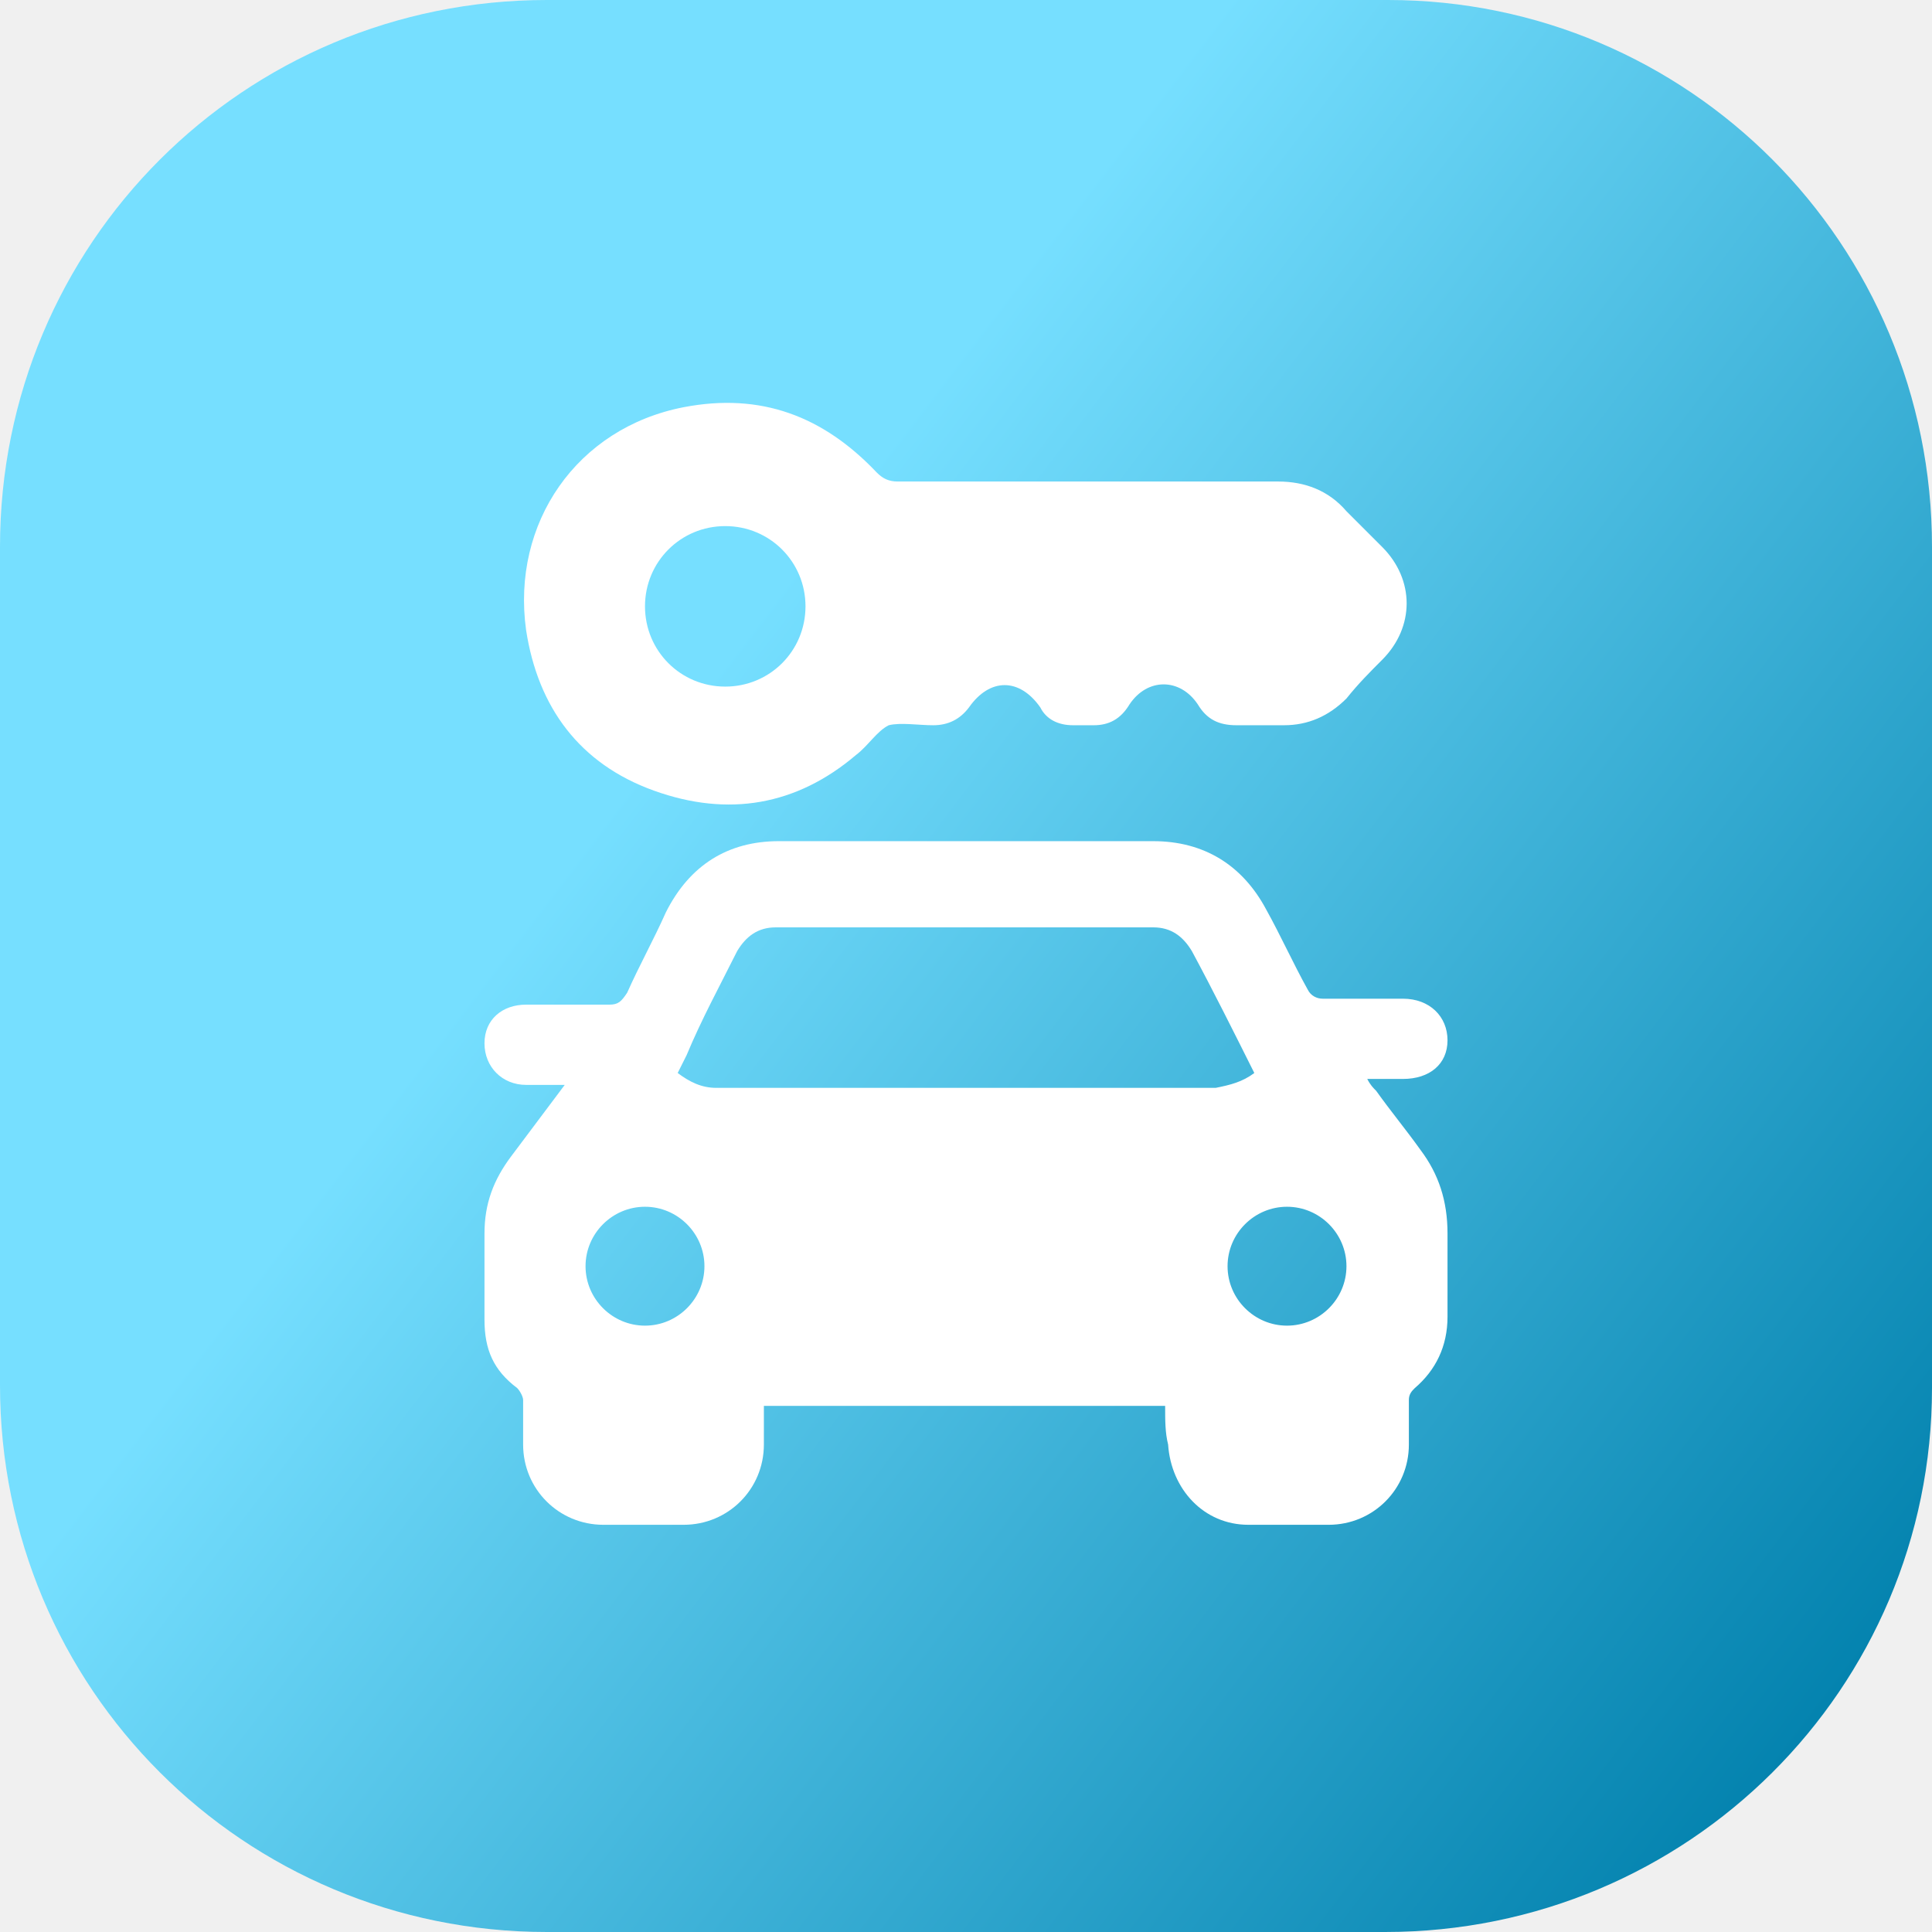
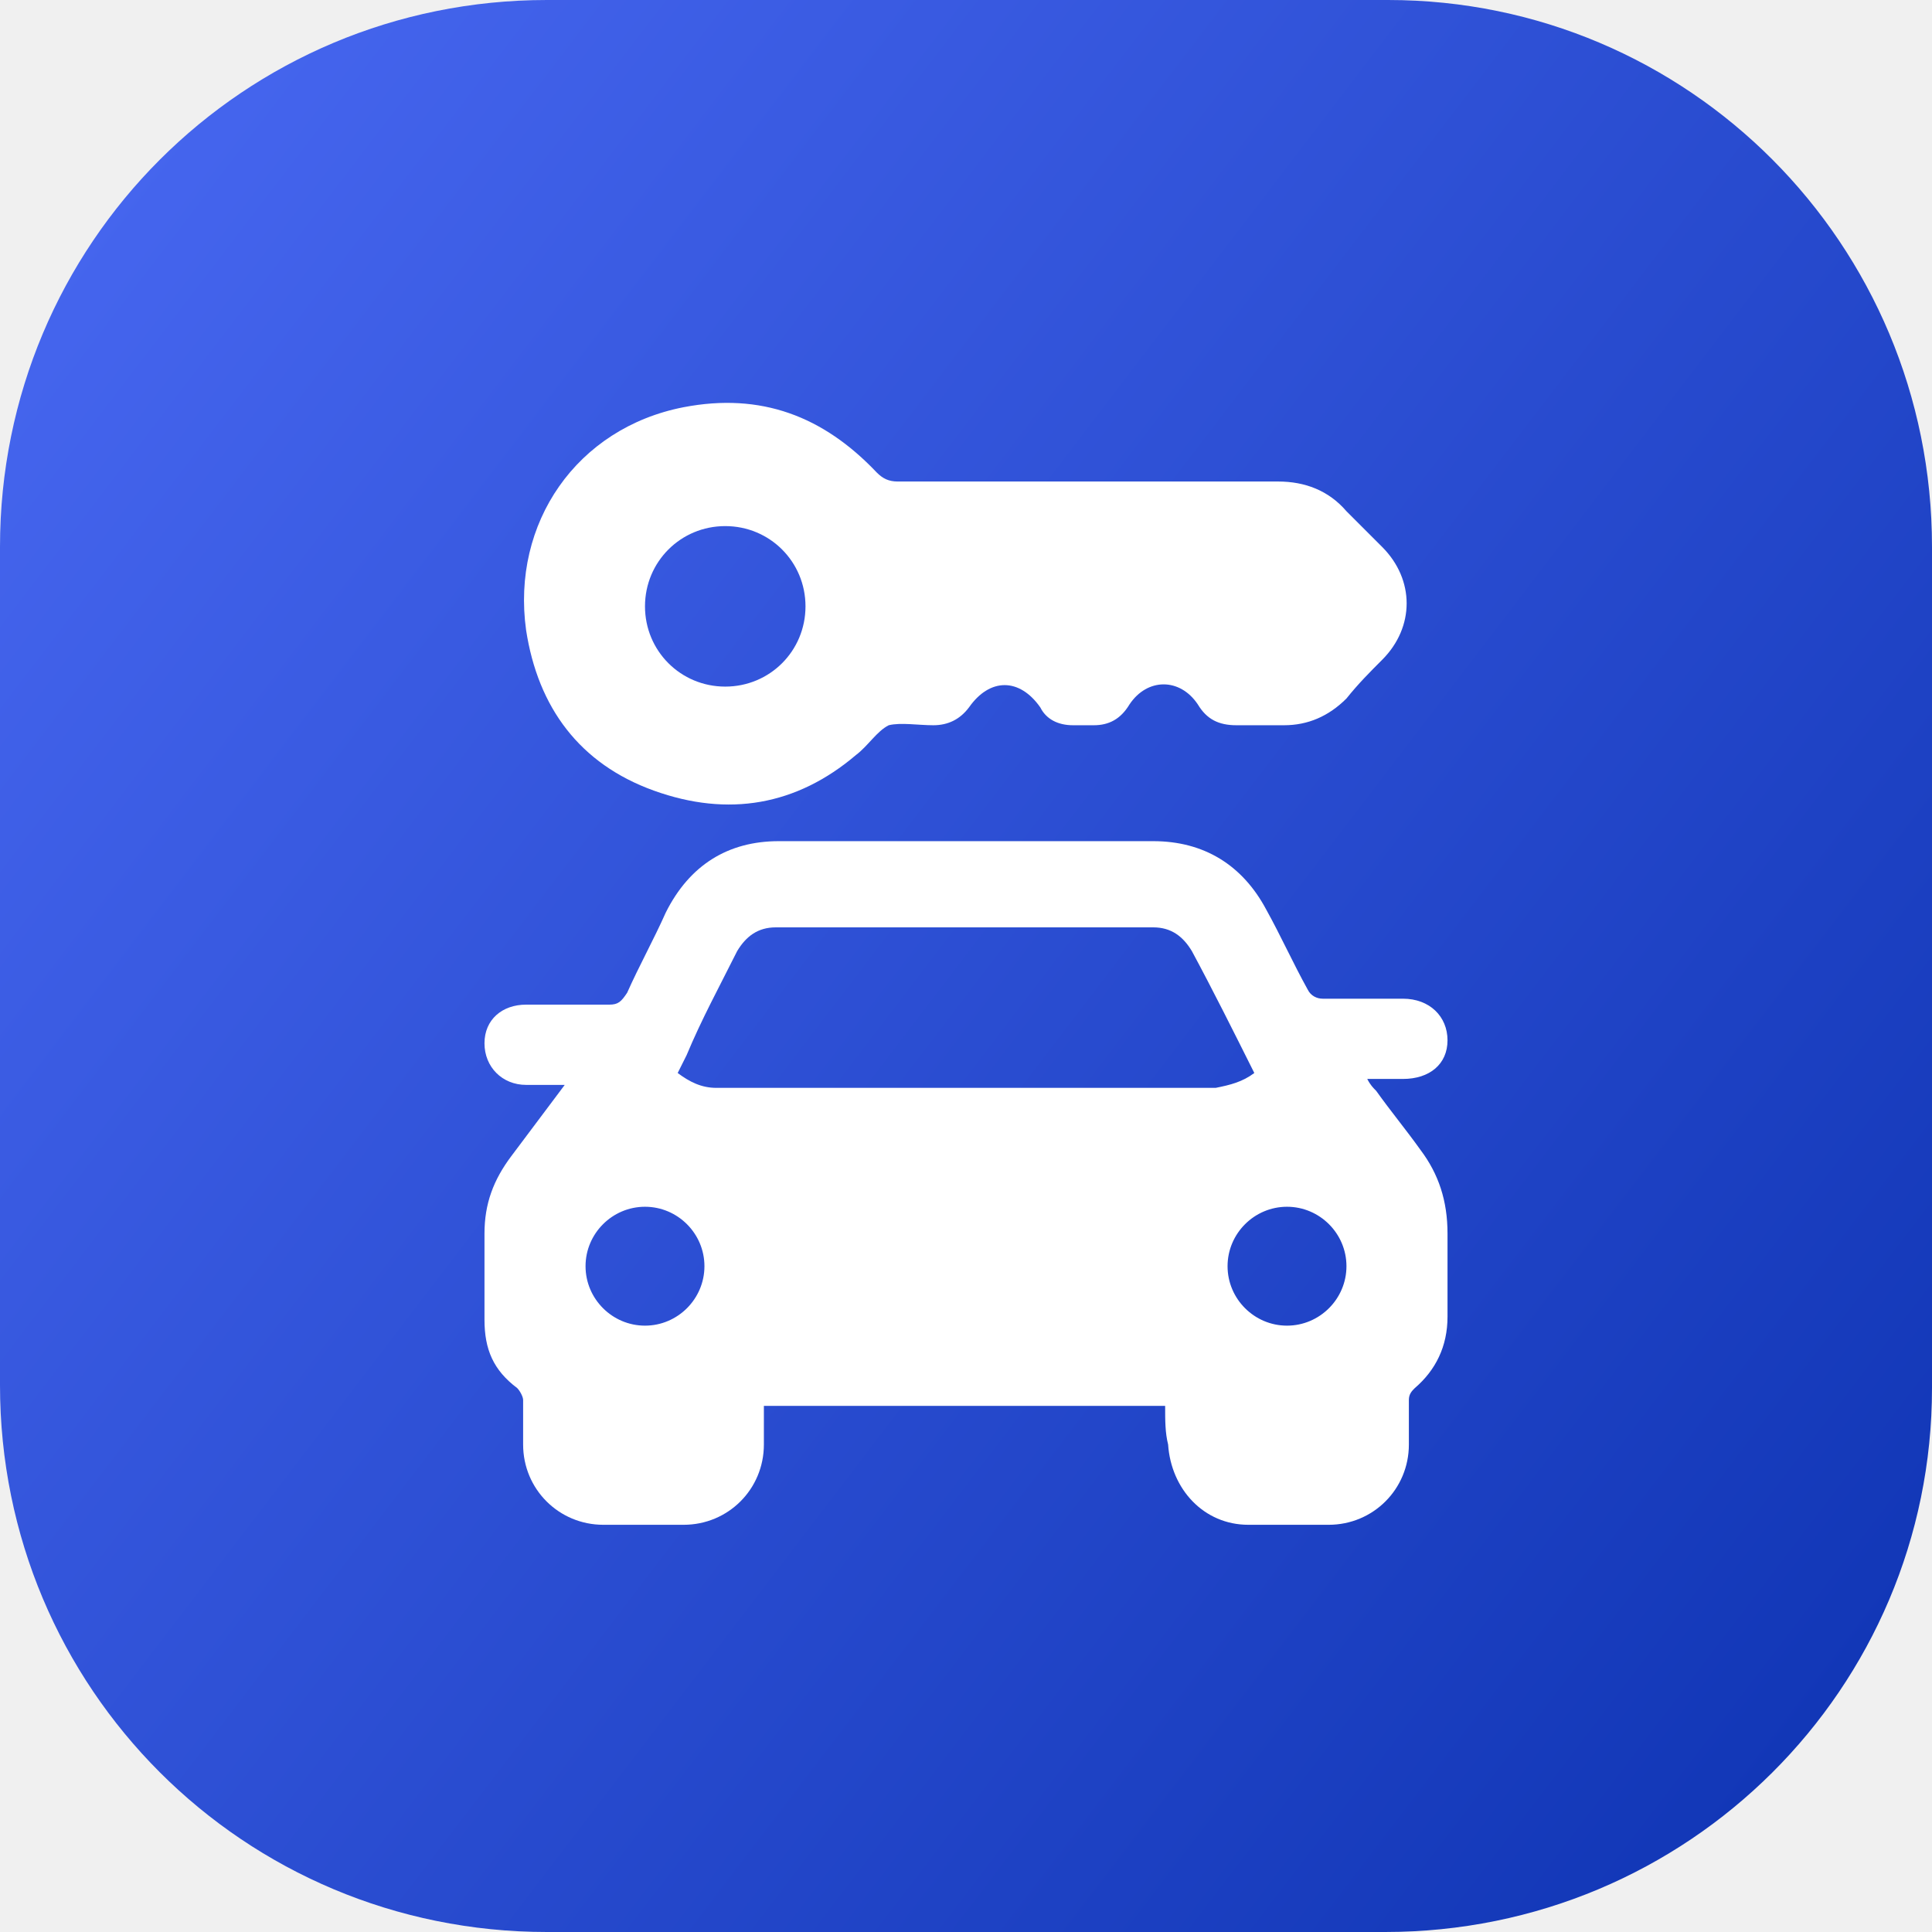
<svg xmlns="http://www.w3.org/2000/svg" version="1.1" id="Layer_1" x="0px" y="0px" viewBox="0 0 65 65" style="enable-background:new 0 0 65 65;" xml:space="preserve">
  <style type="text/css">
	.st0{fill:url(#SVGID_1_);}
	.st1{fill:#FFFFFF;}
</style>
-   <linearGradient id="SVGID_1_" gradientUnits="userSpaceOnUse" x1="1.841" y1="9.079" x2="62.805" y2="55.65">
-     <stop offset="0.337" style="stop-color:#76DFFF" />
-     <stop offset="1" style="stop-color:#0483AF" />
+   <linearGradient id="SVGID_1_" gradientUnits="userSpaceOnUse" x1="1.845" y1="-5547.783" x2="62.809" y2="-5594.355" gradientTransform="matrix(1 0 0 -1 0 -5538.709)">
+     <stop offset="0" style="stop-color:#4565EE" />
+     <stop offset="1" style="stop-color:#1237B7" />
  </linearGradient>
  <path class="st0" d="M46.6,65H18.4C8.2,65,0,56.8,0,46.6V18.4C0,8.2,8.2,0,18.4,0h28.3C56.8,0,65,8.2,65,18.4v28.3  C65,56.8,56.8,65,46.6,65z" />
  <g>
    <g>
      <path class="st1" d="M39.2,47.3c-4.5,0-9,0-13.5,0c0,0.4,0,0.9,0,1.3c0,1.5-1.2,2.7-2.7,2.7c-0.9,0-1.8,0-2.7,0    c-1.5,0-2.7-1.2-2.7-2.7c0-0.5,0-1,0-1.5c0-0.1-0.1-0.3-0.2-0.4c-0.8-0.6-1.1-1.3-1.1-2.3s0-2,0-2.9c0-1,0.3-1.8,0.9-2.6    s1.2-1.6,1.8-2.4c-0.5,0-0.9,0-1.3,0c-0.8,0-1.4-0.6-1.4-1.4c0-0.8,0.6-1.3,1.4-1.3c0.9,0,1.9,0,2.8,0c0.3,0,0.4-0.1,0.6-0.4    c0.4-0.9,0.9-1.8,1.3-2.7c0.8-1.6,2.1-2.4,3.8-2.4c4.2,0,8.4,0,12.6,0c1.7,0,3,0.8,3.8,2.3c0.5,0.9,0.9,1.8,1.4,2.7    c0.1,0.2,0.3,0.3,0.5,0.3c0.9,0,1.8,0,2.7,0s1.5,0.6,1.5,1.4c0,0.8-0.6,1.3-1.5,1.3c-0.4,0-0.8,0-1.2,0c0.1,0.2,0.2,0.3,0.3,0.4    c0.5,0.7,1,1.3,1.5,2c0.6,0.8,0.9,1.7,0.9,2.8c0,0.9,0,1.9,0,2.8c0,1-0.4,1.8-1.1,2.4c-0.1,0.1-0.2,0.2-0.2,0.4c0,0.5,0,1,0,1.5    c0,1.5-1.2,2.7-2.7,2.7c-0.9,0-1.8,0-2.7,0c-1.5,0-2.6-1.2-2.7-2.7C39.2,48.2,39.2,47.8,39.2,47.3z M42.2,36.1    c-0.7-1.4-1.4-2.8-2.1-4.1c-0.3-0.5-0.7-0.8-1.3-0.8c-4.2,0-8.5,0-12.7,0c-0.6,0-1,0.3-1.3,0.8c-0.6,1.2-1.2,2.3-1.7,3.5    c-0.1,0.2-0.2,0.4-0.3,0.6c0.4,0.3,0.8,0.5,1.3,0.5c5.6,0,11.2,0,16.8,0C41.4,36.5,41.8,36.4,42.2,36.1z M23.7,42.6    c0-1.1-0.9-2-2-2s-2,0.9-2,2s0.9,2,2,2C22.8,44.6,23.7,43.7,23.7,42.6z M45.3,42.6c0-1.1-0.9-2-2-2s-2,0.9-2,2s0.9,2,2,2    C44.4,44.6,45.3,43.7,45.3,42.6z" />
      <path class="st1" d="M42.4,24.4c-0.3,0-0.5,0-0.8,0c-0.6,0-1-0.2-1.3-0.7c-0.6-0.9-1.7-0.9-2.3,0c-0.3,0.5-0.7,0.7-1.2,0.7    c-0.2,0-0.4,0-0.7,0c-0.5,0-0.9-0.2-1.1-0.6c-0.7-1-1.7-1-2.4,0c-0.3,0.4-0.7,0.6-1.2,0.6s-1.1-0.1-1.5,0c-0.4,0.2-0.7,0.7-1.1,1    c-2,1.7-4.3,2.1-6.8,1.2s-3.9-2.8-4.3-5.4c-0.5-3.6,1.7-6.8,5.3-7.5c2.6-0.5,4.7,0.3,6.5,2.2c0.2,0.2,0.4,0.3,0.7,0.3    c4.3,0,8.5,0,12.8,0c0.9,0,1.7,0.3,2.3,1c0.4,0.4,0.8,0.8,1.2,1.2c1.1,1.1,1.1,2.7,0,3.8c-0.4,0.4-0.8,0.8-1.2,1.3    c-0.6,0.6-1.3,0.9-2.1,0.9C42.9,24.4,42.7,24.4,42.4,24.4z M27.1,20.4c0-1.5-1.2-2.7-2.7-2.7s-2.7,1.2-2.7,2.7s1.2,2.7,2.7,2.7    S27.1,21.9,27.1,20.4z" />
    </g>
  </g>
</svg>
